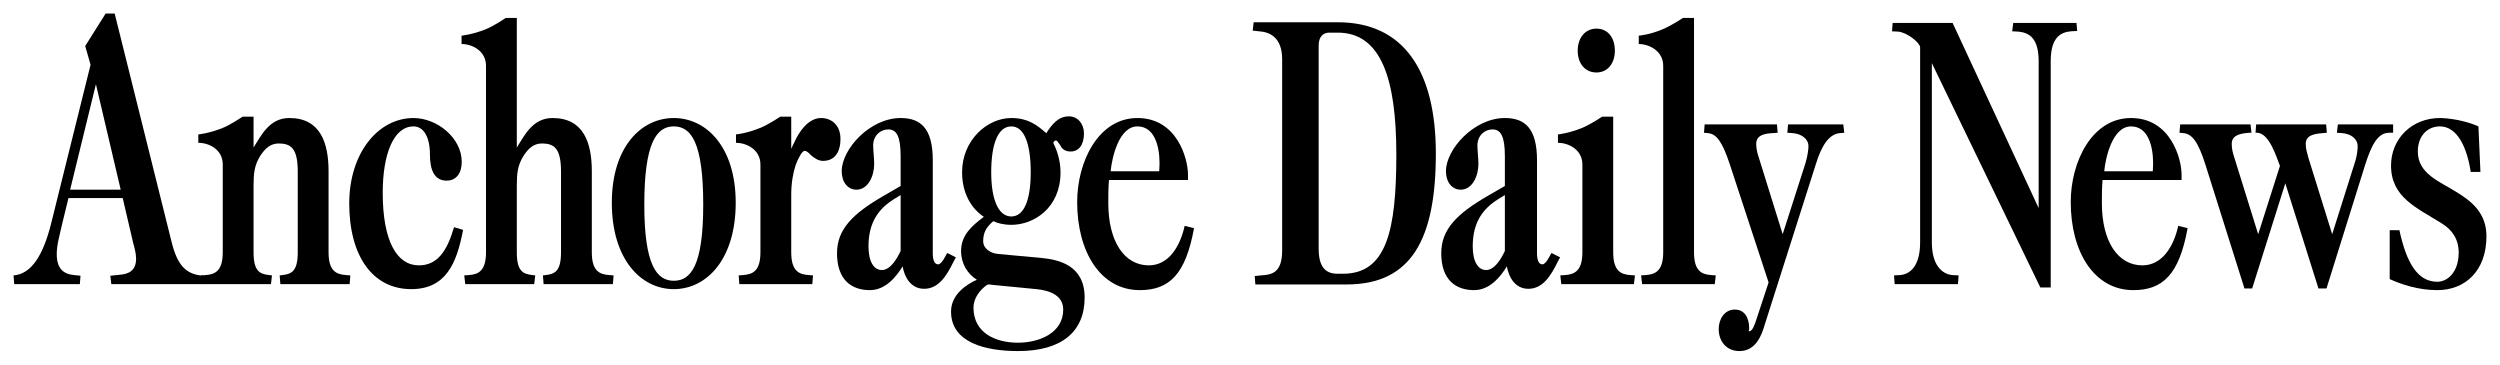
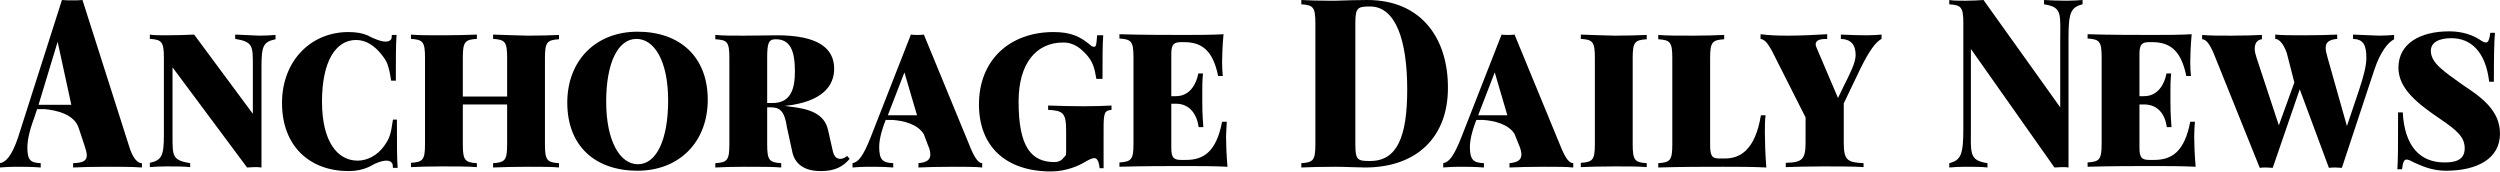
- <svg xmlns="http://www.w3.org/2000/svg" width="922.54" height="134.55" id="svg6518" version="1.1">
-   <defs id="defs6520">
-     <clipPath clipPathUnits="userSpaceOnUse" id="clipPath2148">
-       <path d="m 339.785,1470.34 270.276,0 0,1.075 -270.276,0 0,-1.075 z" id="path2150" />
-     </clipPath>
-     <clipPath clipPathUnits="userSpaceOnUse" id="clipPath2156">
-       <path d="m 340.002,1471.13 0,-0.5 269.631,0 0,0.5 -269.631,0" clip-rule="evenodd" id="path2158" />
-     </clipPath>
-     <clipPath clipPathUnits="userSpaceOnUse" id="clipPath2164">
-       <path d="m 340.002,1576.13 0,-158.25 269.631,0 0,158.25 -269.631,0" id="path2166" />
-     </clipPath>
-     <clipPath clipPathUnits="userSpaceOnUse" id="clipPath2172">
-       <path d="m 45,20.88 846,0 0,1584 -846,0 0,-1584" id="path2174" />
-     </clipPath>
-     <clipPath clipPathUnits="userSpaceOnUse" id="clipPath2180">
-       <path d="m 45,20.88 846,0 0,1584 -846,0 0,-1584 z" id="path2182" />
-     </clipPath>
-     <clipPath clipPathUnits="userSpaceOnUse" id="clipPath2188">
-       <path d="m 45,20.88 846,0 0,1584 -846,0 0,-1584 z" id="path2190" />
-     </clipPath>
-     <clipPath clipPathUnits="userSpaceOnUse" id="clipPath2196">
-       <path d="m 45,1604.88 846,0 0,-1584 -846,0" id="path2198" />
-     </clipPath>
-     <clipPath clipPathUnits="userSpaceOnUse" id="clipPath2204">
-       <path d="m 45,1604.88 0,-1584 846,0 0,1584 -846,0" id="path2206" />
-     </clipPath>
-     <clipPath clipPathUnits="userSpaceOnUse" id="clipPath2212">
-       <path d="m 45,1604.88 0,-1584 846,0 0,1584" id="path2214" />
-     </clipPath>
-     <clipPath clipPathUnits="userSpaceOnUse" id="clipPath2220">
-       <path d="m 0,1625.775 936,0 0,-1625.76 -936,0 0,1625.76 z" id="path2222" />
-     </clipPath>
-   </defs>
-   <g id="layer1" transform="translate(276.8356,-377.8749)">
-     <g id="g2298" transform="matrix(1.25,0,0,-1.25,-202.1481,482.7174)">
-       <path d="m 0,0 -26.887,0 -0.297,2.472 2.867,0.299 c 2.273,0.197 4.745,0.987 4.745,4.746 0,1.581 -0.494,3.259 -0.889,4.742 l -3.065,13.148 -16.014,0 -1.878,-7.712 C -42.01,14.929 -43,11.767 -43,8.898 c 0,-4.25 1.879,-5.93 5.141,-6.227 L -35.982,2.472 -36.179,0 -55.554,0 -55.751,2.571 c 5.239,0.397 8.698,5.833 11.071,15.223 l 11.664,46.955 -1.581,5.535 6.03,9.589 2.669,0 16.804,-67.417 C -7.315,5.24 -4.646,2.87 0.198,2.472 L 0,0 z m -31.434,59.016 -7.612,-31.138 14.927,0 -7.315,31.138" style="fill:#000000;fill-opacity:1;fill-rule:nonzero;stroke:none" id="path2300" />
-     </g>
-     <g id="g2302" transform="matrix(1.25,0,0,-1.25,-147.8068,482.7174)">
-       <path d="m 0,0 -20.461,0 -0.198,2.571 0.79,0.1 c 2.769,0.297 4.548,1.185 4.548,6.722 l 0,23.825 c 0,6.817 -1.977,8.301 -5.635,8.301 -2.372,0 -3.954,-1.385 -5.436,-3.657 -1.779,-2.866 -1.977,-5.24 -1.977,-8.996 l 0,-19.473 c 0,-5.537 1.779,-6.425 4.646,-6.722 l 0.79,-0.1 -0.296,-2.571 -20.363,0 -0.297,2.571 1.384,0.1 c 2.769,0.199 5.042,1.185 5.042,6.722 l 0,25.899 c 0,4.546 -4.152,6.424 -7.217,6.424 l 0,2.472 c 0,0 3.164,0.296 7.118,1.878 2.472,0.989 5.931,3.362 5.931,3.362 l 3.262,0 0,-9.096 c 2.373,3.758 4.745,8.7 10.577,8.7 9.192,0 11.565,-7.414 11.565,-15.717 l 0,-23.922 c 0,-5.537 2.274,-6.523 5.14,-6.722 L 0.199,2.571 0,0" style="fill:#000000;fill-opacity:1;fill-rule:nonzero;stroke:none" id="path2304" />
-     </g>
-     <g id="g2306" transform="matrix(1.25,0,0,-1.25,-125.1018,484.5699)">
-       <path d="m 0,0 c -11.369,0 -18.288,9.787 -18.288,25.307 0,14.827 8.501,25.206 18.979,25.206 6.919,0 14.234,-5.833 14.234,-12.95 0,-3.26 -1.581,-5.535 -4.448,-5.535 -3.657,0 -4.942,3.165 -4.942,7.71 0,5.535 -2.076,8.303 -4.844,8.303 -5.93,0 -9.094,-8.303 -9.094,-19.571 0,-14.434 4.251,-21.451 10.676,-21.451 5.438,0 8.303,4.152 10.378,11.269 l 2.67,-0.79 C 13.443,7.514 10.181,0 0,0" style="fill:#000000;fill-opacity:1;fill-rule:nonzero;stroke:none" id="path2308" />
-     </g>
-     <g id="g2310" transform="matrix(1.25,0,0,-1.25,-50.66181,482.7174)">
-       <path d="m 0,0 -20.462,0 -0.197,2.571 0.791,0.1 c 2.767,0.297 4.547,1.185 4.547,6.722 l 0,23.825 c 0,6.817 -1.977,8.301 -5.634,8.301 -2.373,0 -3.954,-1.385 -5.437,-3.657 -1.779,-2.866 -1.977,-5.24 -1.977,-8.996 l 0,-19.473 c 0,-5.537 1.779,-6.425 4.646,-6.722 l 0.79,-0.1 -0.296,-2.571 -20.362,0 -0.298,2.571 1.384,0.1 c 2.768,0.199 5.042,1.185 5.042,6.722 l 0,55.059 c 0,4.449 -4.152,6.426 -7.216,6.426 l 0,2.47 c 0,0 3.163,0.297 7.116,1.878 2.472,0.989 5.932,3.36 5.932,3.36 l 3.262,0 0,-38.254 c 2.372,3.758 4.744,8.7 10.577,8.7 9.192,0 11.565,-7.414 11.565,-15.717 l 0,-23.922 c 0,-5.537 2.274,-6.523 5.139,-6.722 L 0.199,2.571 0,0" style="fill:#000000;fill-opacity:1;fill-rule:nonzero;stroke:none" id="path2312" />
-     </g>
-     <g id="g2314" transform="matrix(1.25,0,0,-1.25,-28.20556,484.5699)">
-       <path d="m 0,0 c -9.687,0 -18.286,8.799 -18.286,25.504 0,16.509 8.698,25.009 18.286,25.009 9.588,0 18.287,-8.5 18.287,-25.009 C 18.287,8.898 9.787,0 0,0 z m 0,48.041 c -5.04,0 -8.699,-4.744 -8.699,-23.129 C -8.699,6.92 -4.942,2.473 0,2.473 5.041,2.473 8.699,6.92 8.699,24.912 8.699,43.297 5.141,48.041 0,48.041" style="fill:#000000;fill-opacity:1;fill-rule:nonzero;stroke:none" id="path2316" />
-     </g>
-     <g id="g2318" transform="matrix(1.25,0,0,-1.25,26.88194,437.2449)">
-       <path d="m 0,0 c -1.482,0 -2.569,0.891 -3.459,1.584 l -0.593,0.592 c -0.296,0.296 -0.89,0.791 -1.384,0.791 -0.791,0 -1.978,-2.373 -2.669,-4.252 -0.692,-2.074 -1.285,-5.14 -1.285,-8.599 l 0,-17.101 c 0,-5.536 2.274,-6.523 5.14,-6.722 l 1.285,-0.1 -0.198,-2.571 -21.549,0 -0.197,2.571 1.285,0.1 c 2.866,0.199 5.14,1.186 5.14,6.722 l 0,25.899 c 0,4.546 -4.25,6.424 -7.217,6.424 l 0,2.473 c 0,0 3.164,0.295 7.019,1.877 2.571,0.989 6.03,3.362 6.03,3.362 l 3.262,0 0,-9.489 c 0.495,1.183 0.89,1.877 0.89,1.877 1.384,3.164 4.152,7.216 7.907,7.216 3.164,0 5.733,-2.175 5.733,-6.129 C 5.14,1.979 2.965,0 0,0" style="fill:#000000;fill-opacity:1;fill-rule:nonzero;stroke:none" id="path2320" />
-     </g>
-     <g id="g2322" transform="matrix(1.25,0,0,-1.25,75.03444,474.4374)">
-       <path d="m 0,0 c -2.074,-4.25 -4.447,-8.006 -8.698,-8.006 -3.954,0 -5.832,3.561 -6.326,6.622 -1.878,-3.061 -5.042,-7.016 -9.687,-7.016 -5.436,0 -9.688,3.066 -9.688,10.874 0,7.116 4.646,11.661 13.642,16.903 l 5.139,2.965 0,8.797 c 0,5.83 -1.185,7.908 -3.656,7.908 -2.273,0 -4.449,-1.78 -4.449,-4.744 0,-1.484 0.297,-3.858 0.297,-5.44 0,-3.558 -1.781,-7.609 -5.24,-7.609 -2.569,0 -4.348,2.274 -4.348,5.437 0,6.523 8.303,15.717 17.396,15.717 5.833,0 9.491,-2.966 9.491,-12.457 l 0,-27.477 c 0,-2.374 0.691,-3.263 1.581,-3.263 1.087,0 2.274,2.668 2.669,3.361 L 0.693,1.286 0,0 z m -17.693,18.385 c -4.251,-2.667 -7.414,-6.62 -7.414,-13.836 0,-4.549 1.582,-7.019 3.954,-7.019 2.669,0 4.646,3.756 5.535,5.636 l 0,16.505 -2.075,-1.286" style="fill:#000000;fill-opacity:1;fill-rule:nonzero;stroke:none" id="path2324" />
-     </g>
-     <g id="g2326" transform="matrix(1.25,0,0,-1.25,98.82444,507.4237)">
-       <path d="m 0,0 c -9.588,0 -19.77,2.469 -19.77,11.661 0,5.142 4.745,8.104 7.612,9.394 -2.669,1.678 -4.646,4.642 -4.646,8.5 0,4.644 3.163,7.411 6.721,10.08 -3.756,2.472 -6.424,7.017 -6.424,13.148 0,9.489 7.412,16.014 14.531,16.014 4.843,0 7.512,-1.978 10.279,-4.449 0,0 0,0 0,-0.099 1.582,2.472 3.461,5.041 6.722,5.041 2.669,0 4.449,-2.273 4.449,-5.041 0,-3.46 -1.582,-5.339 -3.955,-5.339 -1.976,0 -2.767,1.187 -3.064,1.879 -0.691,0.891 -0.89,1.385 -1.285,1.385 -0.198,0 -0.494,-0.199 -0.593,-0.397 -0.198,-0.197 -0.099,-0.394 -0.099,-0.494 0.89,-1.68 2.075,-4.943 2.075,-8.5 0,-10.576 -7.907,-15.52 -14.529,-15.52 -2.373,0 -4.35,0.593 -5.042,0.989 -0.198,0.1 -0.297,0.1 -0.395,0 -1.879,-1.681 -2.867,-3.162 -2.867,-5.834 0,-2.172 2.175,-3.555 4.448,-3.755 L 7.018,27.478 C 12.06,26.983 19.672,25.303 19.672,15.813 19.672,5.731 12.949,0 0,0 z m -1.976,66.325 c -3.954,0 -5.932,-5.239 -5.932,-13.542 0,-8.205 2.175,-13.047 5.932,-13.047 3.755,0 5.733,4.842 5.733,13.047 0,8.303 -1.879,13.542 -5.733,13.542 z m 7.413,-48.042 -13.246,1.285 -0.494,0.098 c -0.396,0 -0.792,0 -1.087,-0.295 -1.978,-1.482 -3.756,-3.855 -3.756,-6.525 0,-7.512 6.523,-10.377 13.146,-10.377 6.129,0 13.345,2.767 13.345,9.783 0,4.056 -3.756,5.637 -7.908,6.031" style="fill:#000000;fill-opacity:1;fill-rule:nonzero;stroke:none" id="path2328" />
-     </g>
-     <g id="g2330" transform="matrix(1.25,0,0,-1.25,143.7607,484.9387)">
-       <path d="m 0,0 c -11.565,0 -18.485,11.269 -18.485,25.998 0,11.86 6.227,24.81 17.793,24.81 11.664,0 14.926,-11.962 14.926,-16.706 l 0,-1.581 -23.328,0 c -0.198,-2.175 -0.198,-4.645 -0.198,-6.82 0,-11.37 4.746,-18.387 11.96,-18.387 5.932,0 9.292,5.733 10.578,11.664 l 2.768,-0.691 C 13.541,4.646 8.699,0 0,0 z m -0.692,48.336 c -5.436,0 -7.513,-9.092 -7.909,-13.244 l 14.333,0 c 0,0 0.1,1.58 0.1,2.371 0,5.041 -1.483,10.873 -6.524,10.873" style="fill:#000000;fill-opacity:1;fill-rule:nonzero;stroke:none" id="path2332" />
-     </g>
-     <g id="g2334" transform="matrix(1.25,0,0,-1.25,220.1494,482.8412)">
-       <path d="m 0,0 -26.987,0 -0.197,2.473 1.779,0.197 c 3.165,0.199 6.327,0.594 6.327,7.416 l 0,56.343 c 0,6.622 -3.758,8.105 -6.823,8.304 l -1.876,0.197 0.295,2.471 24.81,0 c 19.474,0 28.965,-14.333 28.965,-38.749 C 26.293,13.545 19.176,0 0,0 z m -2.672,74.337 -2.469,0 c -1.681,0 -3.162,-0.989 -3.162,-3.855 l 0,-59.902 c 0,-5.241 1.875,-7.414 5.534,-7.414 l 1.683,0 c 12.849,0 15.713,12.848 15.713,35.189 0,22.242 -4.447,35.982 -17.299,35.982" style="fill:#000000;fill-opacity:1;fill-rule:nonzero;stroke:none" id="path2336" />
-     </g>
-     <g id="g2338" transform="matrix(1.25,0,0,-1.25,298.0057,474.4374)">
-       <path d="m 0,0 c -2.075,-4.25 -4.447,-8.006 -8.697,-8.006 -3.953,0 -5.832,3.561 -6.327,6.622 -1.88,-3.061 -5.041,-7.016 -9.685,-7.016 -5.438,0 -9.69,3.066 -9.69,10.874 0,7.116 4.649,11.661 13.641,16.903 l 5.141,2.965 0,8.797 c 0,5.83 -1.188,7.908 -3.658,7.908 -2.275,0 -4.448,-1.78 -4.448,-4.744 0,-1.484 0.297,-3.858 0.297,-5.44 0,-3.558 -1.778,-7.609 -5.238,-7.609 -2.573,0 -4.35,2.274 -4.35,5.437 0,6.523 8.305,15.717 17.397,15.717 5.834,0 9.49,-2.966 9.49,-12.457 l 0,-27.477 c 0,-2.374 0.691,-3.263 1.581,-3.263 1.087,0 2.275,2.668 2.669,3.361 L 0.692,1.286 0,0 z m -17.693,18.385 c -4.25,-2.667 -7.413,-6.62 -7.413,-13.836 0,-4.549 1.582,-7.019 3.952,-7.019 2.671,0 4.646,3.756 5.537,5.636 l 0,16.505 -2.076,-1.286" style="fill:#000000;fill-opacity:1;fill-rule:nonzero;stroke:none" id="path2340" />
-     </g>
-     <g id="g2342" transform="matrix(1.25,0,0,-1.25,312.2807,404.6249)">
-       <path d="m 0,0 c -3.361,0 -5.533,2.669 -5.533,6.426 0,3.756 2.172,6.525 5.533,6.525 3.363,0 5.438,-2.67 5.438,-6.525 C 5.438,2.768 3.363,0 0,0 z m 11.071,-62.475 -21.449,0 -0.296,2.572 1.384,0.099 c 2.768,0.2 5.139,1.186 5.139,6.722 l 0,25.899 c 0,4.546 -4.25,6.424 -7.216,6.424 l 0,2.473 c 0,0 3.066,0.296 7.018,1.877 2.471,0.989 6.03,3.362 6.03,3.362 l 3.264,0 0,-40.035 c 0,-5.536 2.272,-6.522 5.039,-6.722 l 1.383,-0.099 -0.296,-2.572" style="fill:#000000;fill-opacity:1;fill-rule:nonzero;stroke:none" id="path2344" />
-     </g>
-     <g id="g2346" transform="matrix(1.25,0,0,-1.25,355.9444,482.7174)">
-       <path d="m 0,0 -21.451,0 -0.297,2.571 1.384,0.1 c 2.768,0.199 5.14,1.185 5.14,6.722 l 0,55.059 c 0,4.449 -4.25,6.426 -7.215,6.426 l 0,2.47 c 0,0 3.066,0.198 7.02,1.878 2.468,0.989 6.029,3.36 6.029,3.36 l 3.26,0 0,-69.193 c 0,-5.537 2.275,-6.523 5.042,-6.722 L 0.294,2.571 0,0" style="fill:#000000;fill-opacity:1;fill-rule:nonzero;stroke:none" id="path2348" />
-     </g>
-     <g id="g2350" transform="matrix(1.25,0,0,-1.25,402.2494,426.9887)">
-       <path d="m 0,0 c -3.458,-0.197 -5.633,-4.052 -7.213,-9.192 l -15.52,-48.734 c -1.088,-3.262 -3.066,-6.422 -7.02,-6.422 -3.758,0 -6.129,2.767 -6.129,6.52 0,2.869 1.679,5.732 4.746,5.732 2.866,0 4.249,-2.369 4.249,-5.634 0,-0.392 -0.295,-0.791 0,-0.791 0.89,0 1.586,1.783 2.078,3.363 l 3.655,11.071 -11.464,34.895 c -2.176,6.524 -3.856,8.995 -6.523,9.192 l -1.088,0.099 0.196,2.472 21.351,0 0.199,-2.472 L -19.772,0 c -2.566,-0.099 -5.037,-0.592 -5.037,-3.162 0,-1.483 0.297,-2.67 0.791,-4.152 l 7.017,-22.54 6.722,20.958 c 0.79,2.669 0.888,4.447 0.888,5.041 0,2.175 -2.072,3.658 -4.744,3.855 l -1.483,0.099 0.198,2.472 16.31,0 L 1.187,0.099 0,0" style="fill:#000000;fill-opacity:1;fill-rule:nonzero;stroke:none" id="path2352" />
-     </g>
-     <g id="g2354" transform="matrix(1.25,0,0,-1.25,487.3219,389.4249)">
-       <path d="m 0,0 c -3.16,-0.297 -5.928,-1.978 -5.928,-8.798 l 0,-66.822 -3.067,0 -32.026,66.228 0,-52.885 c 0,-6.722 2.966,-9.39 6.029,-9.686 l 1.879,-0.1 -0.198,-2.571 -18.681,0 -0.199,2.571 1.879,0.1 c 3.062,0.296 5.832,2.867 5.832,9.686 l 0,57.531 c 0,1.286 -3.659,4.35 -6.428,4.646 l -1.877,0.1 0.198,2.471 17.694,0 25.405,-54.663 0,43.394 c 0,6.722 -2.768,8.402 -5.932,8.698 L -17.297,0 -17,2.471 1.682,2.471 1.879,0.098 0,0" style="fill:#000000;fill-opacity:1;fill-rule:nonzero;stroke:none" id="path2356" />
-     </g>
-     <g id="g2358" transform="matrix(1.25,0,0,-1.25,510.4057,484.9387)">
-       <path d="m 0,0 c -11.565,0 -18.483,11.269 -18.483,25.998 0,11.86 6.229,24.81 17.795,24.81 11.662,0 14.924,-11.962 14.924,-16.706 l 0,-1.581 -23.331,0 c -0.196,-2.175 -0.196,-4.645 -0.196,-6.82 0,-11.37 4.744,-18.387 11.963,-18.387 5.928,0 9.289,5.733 10.578,11.664 l 2.765,-0.691 C 13.543,4.646 8.701,0 0,0 z m -0.688,48.336 c -5.441,0 -7.515,-9.092 -7.91,-13.244 l 14.334,0 c 0,0 0.098,1.58 0.098,2.371 0,5.041 -1.484,10.873 -6.522,10.873" style="fill:#000000;fill-opacity:1;fill-rule:nonzero;stroke:none" id="path2360" />
-     </g>
-     <g id="g2362" transform="matrix(1.25,0,0,-1.25,604.7856,426.8662)">
-       <path d="m 0,0 c -3.562,0 -5.338,-4.15 -7.02,-9.291 l -11.467,-36.675 -2.369,0 -9.789,31.04 -9.785,-31.04 -2.273,0 -11.565,36.675 c -2.078,6.524 -3.857,8.995 -6.527,9.192 L -61.879,0 l 0.195,2.472 20.762,0 0.294,-2.472 -0.691,0 c -2.57,-0.197 -5.142,-0.69 -5.142,-3.261 0,-1.482 0.299,-2.67 0.793,-4.152 l 7.014,-22.539 6.429,20.166 c -1.187,3.066 -3.164,9.49 -6.624,9.786 l -0.592,0 0.196,2.472 20.659,0 0.199,-2.472 -1.087,-0.099 c -2.571,-0.197 -5.14,-0.591 -5.14,-3.162 0,-1.482 0.393,-2.67 0.791,-4.152 l 7.018,-22.539 6.622,20.957 c 0.89,2.67 0.89,4.447 0.89,5.041 0,2.176 -1.979,3.658 -4.645,3.855 L -15.42,0 l 0.292,2.472 16.311,0 L 1.183,0 0,0" style="fill:#000000;fill-opacity:1;fill-rule:nonzero;stroke:none" id="path2364" />
-     </g>
-     <g id="g2366" transform="matrix(1.25,0,0,-1.25,622.5444,484.9387)">
-       <path d="m 0,0 c -5.533,0 -10.577,1.678 -14.035,3.26 l 0,14.431 2.865,0 C -9.094,8.105 -5.831,2.471 0,2.471 c 3.064,0 6.33,2.867 6.33,8.6 0,4.152 -2.08,6.818 -4.945,8.601 -7.415,4.644 -15.026,7.709 -15.026,17.1 0,7.908 6.131,14.036 14.431,14.036 0,0 5.835,0 11.37,-2.472 l 0.592,-13.443 -2.866,0 C 8.798,42.108 5.931,48.336 0.79,48.336 c -3.654,0 -6.523,-2.768 -6.523,-7.414 0,-6.621 6.426,-8.796 11.565,-12.06 4.349,-2.667 8.697,-6.128 8.697,-12.948 C 14.529,5.733 8.303,0 0,0" style="fill:#000000;fill-opacity:1;fill-rule:nonzero;stroke:none" id="path2368" />
-     </g>
-   </g>
+ <svg xmlns="http://www.w3.org/2000/svg" version="1.1" id="Layer_2_1_" x="0px" y="0px" viewBox="0 0 694.1 47.6" style="enable-background:new 0 0 694.1 47.6;" xml:space="preserve">
+   <path d="M379.6,0c-2.2,0-6.1,0.1-8.8,0.2c-0.7,0-1.3,0-2,0c-2.9,0-5.8-0.1-7.5-0.2v1.2c3.3,0.2,3.9,0.8,3.9,5.2v33.7  c0,4.4-0.6,5-3.9,5.2v1.2c2.1-0.1,5.8-0.2,9.5-0.2c2.5,0,6.4,0.2,8.2,0.2c14.6,0,23-8.7,23-22C402.1,11,394.9,0,379.6,0L379.6,0z   M380.4,44.7c-3.4,0-4.1-0.2-4.1-4.5V6.3c0-4.2,0.7-4.5,4.1-4.5c7.1,0,10.3,9.4,10.3,23C390.7,38,387.9,44.7,380.4,44.7L380.4,44.7z  " />
+   <path d="M438.9,9.6v1.2c3.3,0.2,3.9,0.8,3.9,5.2v24c0,4.4-0.6,5-3.9,5.2v1.2c2-0.1,5.7-0.2,9.5-0.2c3.2,0,6.8,0,8.8,0.2v-1.1  c-3.3-0.2-3.9-0.8-3.9-5.2v-24c0-4.4,0.6-5,3.9-5.2V9.7c-2,0.1-5.7,0.2-8.8,0.2C444.7,9.8,440.9,9.7,438.9,9.6L438.9,9.6z" />
+   <path d="M511.1,9.6v1.2c2.6,0.1,4.1,1.4,4.1,4.5c0,2.1-1.5,5-3.5,9l-1.4,2.9l-5.8-13.6c-0.2-0.5-0.4-0.9-0.4-1.3  c0-1.3,1.6-1.5,3.2-1.5V9.5c-3.3,0.2-7.5,0.4-10.9,0.4c-3,0-5.3-0.1-7.6-0.4v1.3c1.2,0.2,2,1.2,3.2,3.4l9.3,18.4v6.8  c0,4.9-0.9,5.7-5.5,5.8v1.2c1.8-0.1,7.3-0.2,10.5-0.2c3.1,0,9,0,11.1,0.2v-1.1c-4.6-0.2-5.5-0.9-5.5-5.8V28.7l4.7-9.8  c2.4-4.8,4.1-7.2,5.8-8.1V9.6c-1.1,0.1-2.8,0.2-4.2,0.2C515.7,9.8,513.8,9.7,511.1,9.6L511.1,9.6z" />
+   <path d="M490.2,32h-1.3c-1.6,9.7-5.8,12-10,12h-1.3c-1.9,0-2.8-0.2-2.8-3.6V16.1c0-4.4,0.6-5,3.9-5.2V9.7c-2,0.1-5.4,0.2-8.6,0.2  c-4,0-7.6,0-9.7-0.2v1.2c3.3,0.2,3.9,0.8,3.9,5.2v24c0,4.4-0.6,5-3.9,5.2v1.2c6-0.2,14.3-0.2,18-0.2c3.5,0,8.4,0,12,0.2  c-0.3-3.8-0.4-7.7-0.4-9.6C490,35,490,33.3,490.2,32L490.2,32z" />
+   <path d="M433.6,41.4L420.5,9.6c-0.6,0.1-1.2,0.1-1.8,0.1s-1.2,0-1.8-0.1l-11.2,28.6c-2,5-3.3,6.8-5,7.1v1.2c1.1-0.1,2.8-0.2,4.2-0.2  c2.5,0,4.4,0,7.1,0.2v-1.2c-2.9-0.1-3.9-0.9-3.9-4.5c0-1.7,0.5-4.2,1.8-7.5h1.9c2.9,0.2,7,1.1,8.7,3.9l1.2,3c0.5,1.1,0.7,2,0.7,2.7  c0,1.6-1.2,2.2-3.3,2.4v1.2c2.1-0.1,5.8-0.2,9.7-0.2c2.9,0,6.2,0,8,0.2v-1.2C435.8,45.3,434.8,44.2,433.6,41.4L433.6,41.4z   M415,20.1l3.5,11.9h-8.1L415,20.1L415,20.1z" />
+   <path d="M233.4,44.1c-1.2,0-1.9-0.6-2.3-2.7l-1.2-5.3c-1-4.5-5.1-5.9-10.6-6.5c-0.5-0.1-0.9-0.1-1.4-0.2  c10.7-1.1,13.7-5.8,13.7-10.3c0-5.8-4.6-9.3-15.9-9.3c-1.5,0-5.5,0.1-9.3,0.1c-2.8,0-6,0-7.8-0.2v1.2c3.3,0.2,3.9,0.7,3.9,5.2v24  c0,4.4-0.6,5-3.9,5.2v1.2c1.8-0.1,4.8-0.2,8.1-0.2c3.8,0,7.9,0,10.2,0.2v-1.2c-3.3-0.2-3.9-0.8-3.9-5.2V29.8h0.9  c2.5,0,3.9,0.8,4.6,5.6l1.5,6.9c0.7,3,3,5.2,7.9,5.2c4,0,6.2-1.3,8-3.4l-0.7-0.8C234.7,43.7,234,44.1,233.4,44.1L233.4,44.1z   M214.5,28.6H213V16.1c0-4.2,0.4-5.2,2.4-5.2c4,0,5.3,3.2,5.3,8.9C220.7,24.6,219.6,28.6,214.5,28.6L214.5,28.6z" />
+   <path d="M65.3,9.6v1.2c5,0.8,4.9,2,4.9,7.6v13.2l-16.3-22c-2.2,0.1-4.9,0.2-7.8,0.2c-1.6,0-3.5,0-4.5-0.2v1.2  c3.3,0.2,3.9,0.8,3.9,5.2v21.6c0,5.6-0.6,6.9-3.9,7.6v1.2c1.1-0.1,2.9-0.2,4.5-0.2c2.5,0,4.9,0,6.7,0.2v-1.1c-5-0.8-4.9-2-4.9-7.6  v-19l20.7,27.8c0.7,0,1.3-0.1,2-0.1s1.4,0,2,0.1v-28c0-5.7,0.5-6.9,3.9-7.6V9.7c-1.1,0.1-2.9,0.2-4.5,0.2  C69.4,9.8,67.1,9.7,65.3,9.6L65.3,9.6z" />
+   <path d="M340.6,33.8h-1.3c-1.6,8.4-5.2,10.6-10,10.6H328c-1.9,0-2.8-0.4-2.8-3.2V28.8h1.3c3.8,0,5.8,2.9,6.3,6.5h1.3  c-0.3-3.7-0.3-5.8-0.3-7.4c0-0.8,0-1.7,0-2.8c0-1.2,0-2.7,0.2-4.7h-1.3c-0.5,2.8-2.3,6.3-6.2,6.3h-1.3V14.9c0-2.8,0.9-3.2,2.8-3.2  h0.7c4.6,0,8,1.9,9.5,9.4h1.3c-0.1-0.9-0.2-2.3-0.2-3.8s0.1-4.7,0.4-7.8c-3.2,0.2-7.7,0.2-10.9,0.2c-3.7,0-12,0-18-0.2v1.2  c3.3,0.2,3.9,0.8,3.9,5.2v24c0,4.4-0.6,5-3.9,5.2v1.2c6-0.2,14.3-0.2,18-0.2c3.5,0,8.4,0,12,0.2c-0.3-3.4-0.4-6.7-0.4-8.4  C340.5,36.5,340.5,34.9,340.6,33.8L340.6,33.8z" />
+   <path d="M109.1,33.2c-0.6,4.3-1,5.3-2.5,7.4c-1.8,2.5-4.6,4-7.3,4c-5.5,0-9.9-5.1-9.9-16.4c0-11,3.7-17.1,9.5-17.1  c2.7,0,5.1,1.6,7,4c1.5,1.9,2,2.8,2.7,7.3h1.3c0-6.4,0-10,0.2-12.7h-1.3c0,0.4-0.1,0.7-0.1,1c-0.8,1.6-3.5,0.6-5.3-0.2  c-0.4-0.2-0.8-0.4-1.2-0.6c-0.1-0.1-0.2-0.1-0.2-0.1l0,0c-1.4-0.6-3.1-0.9-5.3-0.9c-10.3,0-18.4,7.9-18.4,19.7  c0,12.1,7.8,18.9,18.5,18.9c2.1,0,3.9-0.4,5.5-1.1l0,0l0,0c0.6-0.3,1.2-0.6,1.7-0.9c1.8-0.8,4.3-1.6,5,0.1c0,0.3,0.1,0.6,0.1,1h1.3  c-0.2-2.8-0.2-6.6-0.2-13.4H109.1L109.1,33.2z" />
+   <path d="M36.1,41.4L22.9,0c-0.8,0.1-1.9,0.1-2.8,0.1c-1,0-2,0-2.9-0.1L5,38.2c-1.7,5-3.3,6.8-5,7.1v1.2c1.1-0.1,2.8-0.2,4.2-0.2  c2.5,0,4.4,0,7.1,0.2v-1.2c-2.9-0.1-3.7-0.9-3.7-4.4c0-1.8,0.5-4.4,1.8-7.9l0.9-2.7h2.1c3.3,0.3,8.1,1.4,9.4,5.1l0,0l1.6,4.8  c0.4,1.2,0.7,2.2,0.7,2.9c0,1.7-1.3,2.1-3.8,2.2v1.2c2-0.1,5.5-0.2,9.2-0.2c3.6,0,7.3,0,9.9,0.2v-1.2C38.3,45.3,37.1,44.2,36.1,41.4  L36.1,41.4z M10.7,29.1L16,11.6l3.8,17.5H9.6H10.7z" />
+   <path d="M136.9,9.6v1.2c3.3,0.2,3.9,0.8,3.9,5.2v10.8h-12.3V16c0-4.4,0.6-5,3.9-5.2V9.6c-2.2,0.1-6.1,0.2-9.7,0.2  c-3.5,0-6.8,0-8.6-0.2v1.2c3.3,0.2,3.9,0.8,3.9,5.2v24c0,4.4-0.6,5-3.9,5.2v1.2c1.9-0.1,5.1-0.2,8.6-0.2c3.6,0,7.4,0,9.7,0.2v-1.1  c-3.3-0.2-3.9-0.8-3.9-5.2V29h12.3v11.1c0,4.4-0.6,5-3.9,5.2v1.2c2.2-0.1,6.1-0.2,9.7-0.2c3.5,0,6.8,0,8.6,0.2v-1.2  c-3.3-0.2-3.9-0.8-3.9-5.2v-24c0-4.4,0.6-5,3.9-5.2V9.7c-1.9,0.1-5.1,0.2-8.6,0.2C143,9.8,139.2,9.7,136.9,9.6L136.9,9.6z" />
+   <path d="M269.6,41.4L256.5,9.6c-0.6,0.1-1.2,0.1-1.8,0.1s-1.2,0-1.8-0.1l-11.2,28.6c-2,5-3.3,6.8-5,7.1v1.2c1.1-0.1,2.8-0.2,4.2-0.2  c2.5,0,4.4,0,7.1,0.2v-1.2c-2.9-0.1-3.9-0.9-3.9-4.5c0-1.7,0.5-4.2,1.8-7.5h1.9c2.9,0.2,7,1.1,8.7,4l1.1,2.9c0.5,1.1,0.7,2,0.7,2.7  c0,1.6-1.2,2.2-3.3,2.4v1.2c2.1-0.1,5.8-0.2,9.7-0.2c2.9,0,6.2,0,8,0.2v-1.2C271.8,45.3,270.8,44.2,269.6,41.4L269.6,41.4z   M251.1,20.1l3.5,11.9h-8.1L251.1,20.1L251.1,20.1z" />
+   <path d="M177,8.8c-11.5,0-19.5,7.9-19.5,19.7c0,12.1,7.8,18.9,19.5,18.9c11.5,0,19.5-7.9,19.5-19.7C196.5,15.7,188.7,8.8,177,8.8  L177,8.8z M177.1,45.6c-4.9,0-8.8-6.3-8.8-17.4c0-10.8,3.3-17.4,8.4-17.4c4.9,0,8.8,6,8.8,17.1C185.5,38.7,182.3,45.6,177.1,45.6  L177.1,45.6z" />
+   <path d="M291,29.3v1.2c4.2,0.2,5,0.9,5,5.8v6c0,1.2-0.3,0.9-0.8,1.6c-0.5,0.7-1.4,1.1-2.4,1.1c-6.5,0-10-4.2-10-16.8  c0-10.5,4.8-16.4,12.4-16.4c3.2,0,5.2,1.9,6.9,3.9c1.5,1.9,1.8,3.5,2.3,6.2h1.7c0-6.1,0-9.5,0.2-12.1h-1.7c-0.2,2.6-0.2,3.2-0.9,3.2  c-0.3,0-0.7-0.2-1.1-0.6c-2.6-2.1-5-3.5-10.1-3.5c-12.1,0-20.7,7.7-20.7,20.1c0,11.7,7.5,18.6,20,18.6c4.3,0,7.9-1.7,9.2-2.5  c1.2-0.7,2.1-1.2,2.9-1.2c0.9,0,1.3,1.6,1.4,2.8h1.1v-11c0-4.5,0.3-5,2.2-5.2v-1.2c-1.7,0.1-4.6,0.2-7.9,0.2  C297.8,29.5,293.7,29.4,291,29.3L291,29.3z" />
+   <path d="M653.3,9.6v1.2c2.8,0.1,3.7,1.6,3.7,5.3c0,2.2-0.8,5.2-2.1,9.1l-3.3,9.8l-5.4-19.1c-0.3-1.1-0.5-1.9-0.5-2.6  c0-1.6,1-2.3,3.2-2.5V9.6c-2,0.1-5.5,0.2-9.2,0.2c-2.9,0-6.2,0-8-0.2v1.2c1,0,2.3,1.3,3.2,3.9l2.1,8.2l-4.3,11.9L626.5,16  c-0.3-0.9-0.5-1.7-0.5-2.5c0-1.6,0.8-2.5,2-2.6V9.7c-1.9,0.1-5.1,0.2-8.6,0.2c-2.9,0-6.2,0-8-0.2v1.2c1,0,2,1.1,3.2,3.9l12.8,31.8  c0.6-0.1,1.2-0.1,1.8-0.1s1.2,0.1,1.8,0.1l7.5-21.8l8.1,21.8c0.6-0.1,1.2-0.1,1.8-0.1s1.2,0.1,1.8,0.1l9-27.2  c1.7-5.1,3.8-7.6,5.5-8.5V9.7c-1.1,0.1-2.8,0.2-4.2,0.2C658,9.8,656.1,9.7,653.3,9.6L653.3,9.6z" />
+   <path d="M683.8,23.6c-5.3-3.8-8.9-6.1-8.9-9.5c0-2.3,2.2-3.5,5.7-3.5c5.3,0,9.5,3.6,10.5,12.1h1.3c0-8.3,0.1-11.2,0.3-13.6h-1.3  c-0.2,1.7-0.5,2.7-1.2,2.7c-0.5,0-1-0.3-1.9-0.9c-1.8-1.1-4.5-2.2-8.3-2.2c-8.1,0-14.1,3.4-14.1,10.1c0,5.9,5.5,10.1,11.7,14.3  c4.7,3.2,6.7,5,6.7,8.1c0,3.4-2.9,3.9-5.6,3.9c-6.9,0-11.1-4.6-11.6-13.9h-1.3c0,9.3,0,13-0.2,15.8h1.3c0.2-1.7,0.5-2.7,1.2-2.7  c0.5,0,1,0.2,1.9,0.7c2,0.9,5,2.4,9.1,2.4c8.9,0,15-3.5,15-10.3C694.1,30.6,688.8,26.9,683.8,23.6L683.8,23.6z" />
+   <path d="M609.4,33.8h-1.3c-1.6,8.4-5.2,10.6-10,10.6h-1.3c-1.9,0-2.8-0.4-2.8-3.2V29h1.3c3.8,0,5.8,2.7,6.3,6.3h1.3  c-0.3-3.7-0.3-5.8-0.3-7.4c0-0.8,0-1.7,0-2.8c0-1.2,0-2.7,0.2-4.7h-1.3c-0.5,2.8-2.3,6.3-6.2,6.3H594V14.9c0-2.8,0.9-3.2,2.8-3.2  h0.7c4.6,0,8,1.9,9.5,9.4h1.3c-0.1-0.9-0.2-2.3-0.2-3.8s0.1-4.7,0.4-7.8c-3.2,0.2-7.7,0.2-10.9,0.2c-3.7,0-12,0-18-0.2v1.2  c3.3,0.2,3.9,0.8,3.9,5.2v24c0,4.4-0.6,5-3.9,5.2v1.2c6-0.2,14.3-0.2,18-0.2c3.5,0,8.4,0,12,0.2c-0.3-3.4-0.4-6.7-0.4-8.4  C609.2,36.5,609.3,34.9,609.4,33.8L609.4,33.8z" />
+   <path d="M567.5,0v1.2c5.2,0.8,4.5,2.6,4.5,10.7v17.9L550.7,0c-1.4,0.1-3.2,0.2-5,0.2c-1.6,0-3.5,0-4.5-0.2v1.2  c3.3,0.2,3.9,0.8,3.9,5.2v29.4c0,6.9-0.6,8.7-3.9,9.5v1.2c1.1-0.1,2.9-0.2,4.5-0.2c2,0,4.7,0,6.1,0.2v-1.2  c-5.2-0.8-4.6-2.6-4.6-10.7v-21l23.2,32.9c0.7,0,1.4-0.1,2.1-0.1c0.7,0,1.3,0,1.8,0.1V10.7c0-6.9,0.5-8.7,3.9-9.5V0  c-1.1,0.1-2.9,0.2-4.5,0.2C571.6,0.2,569,0.1,567.5,0L567.5,0z" />
</svg>
